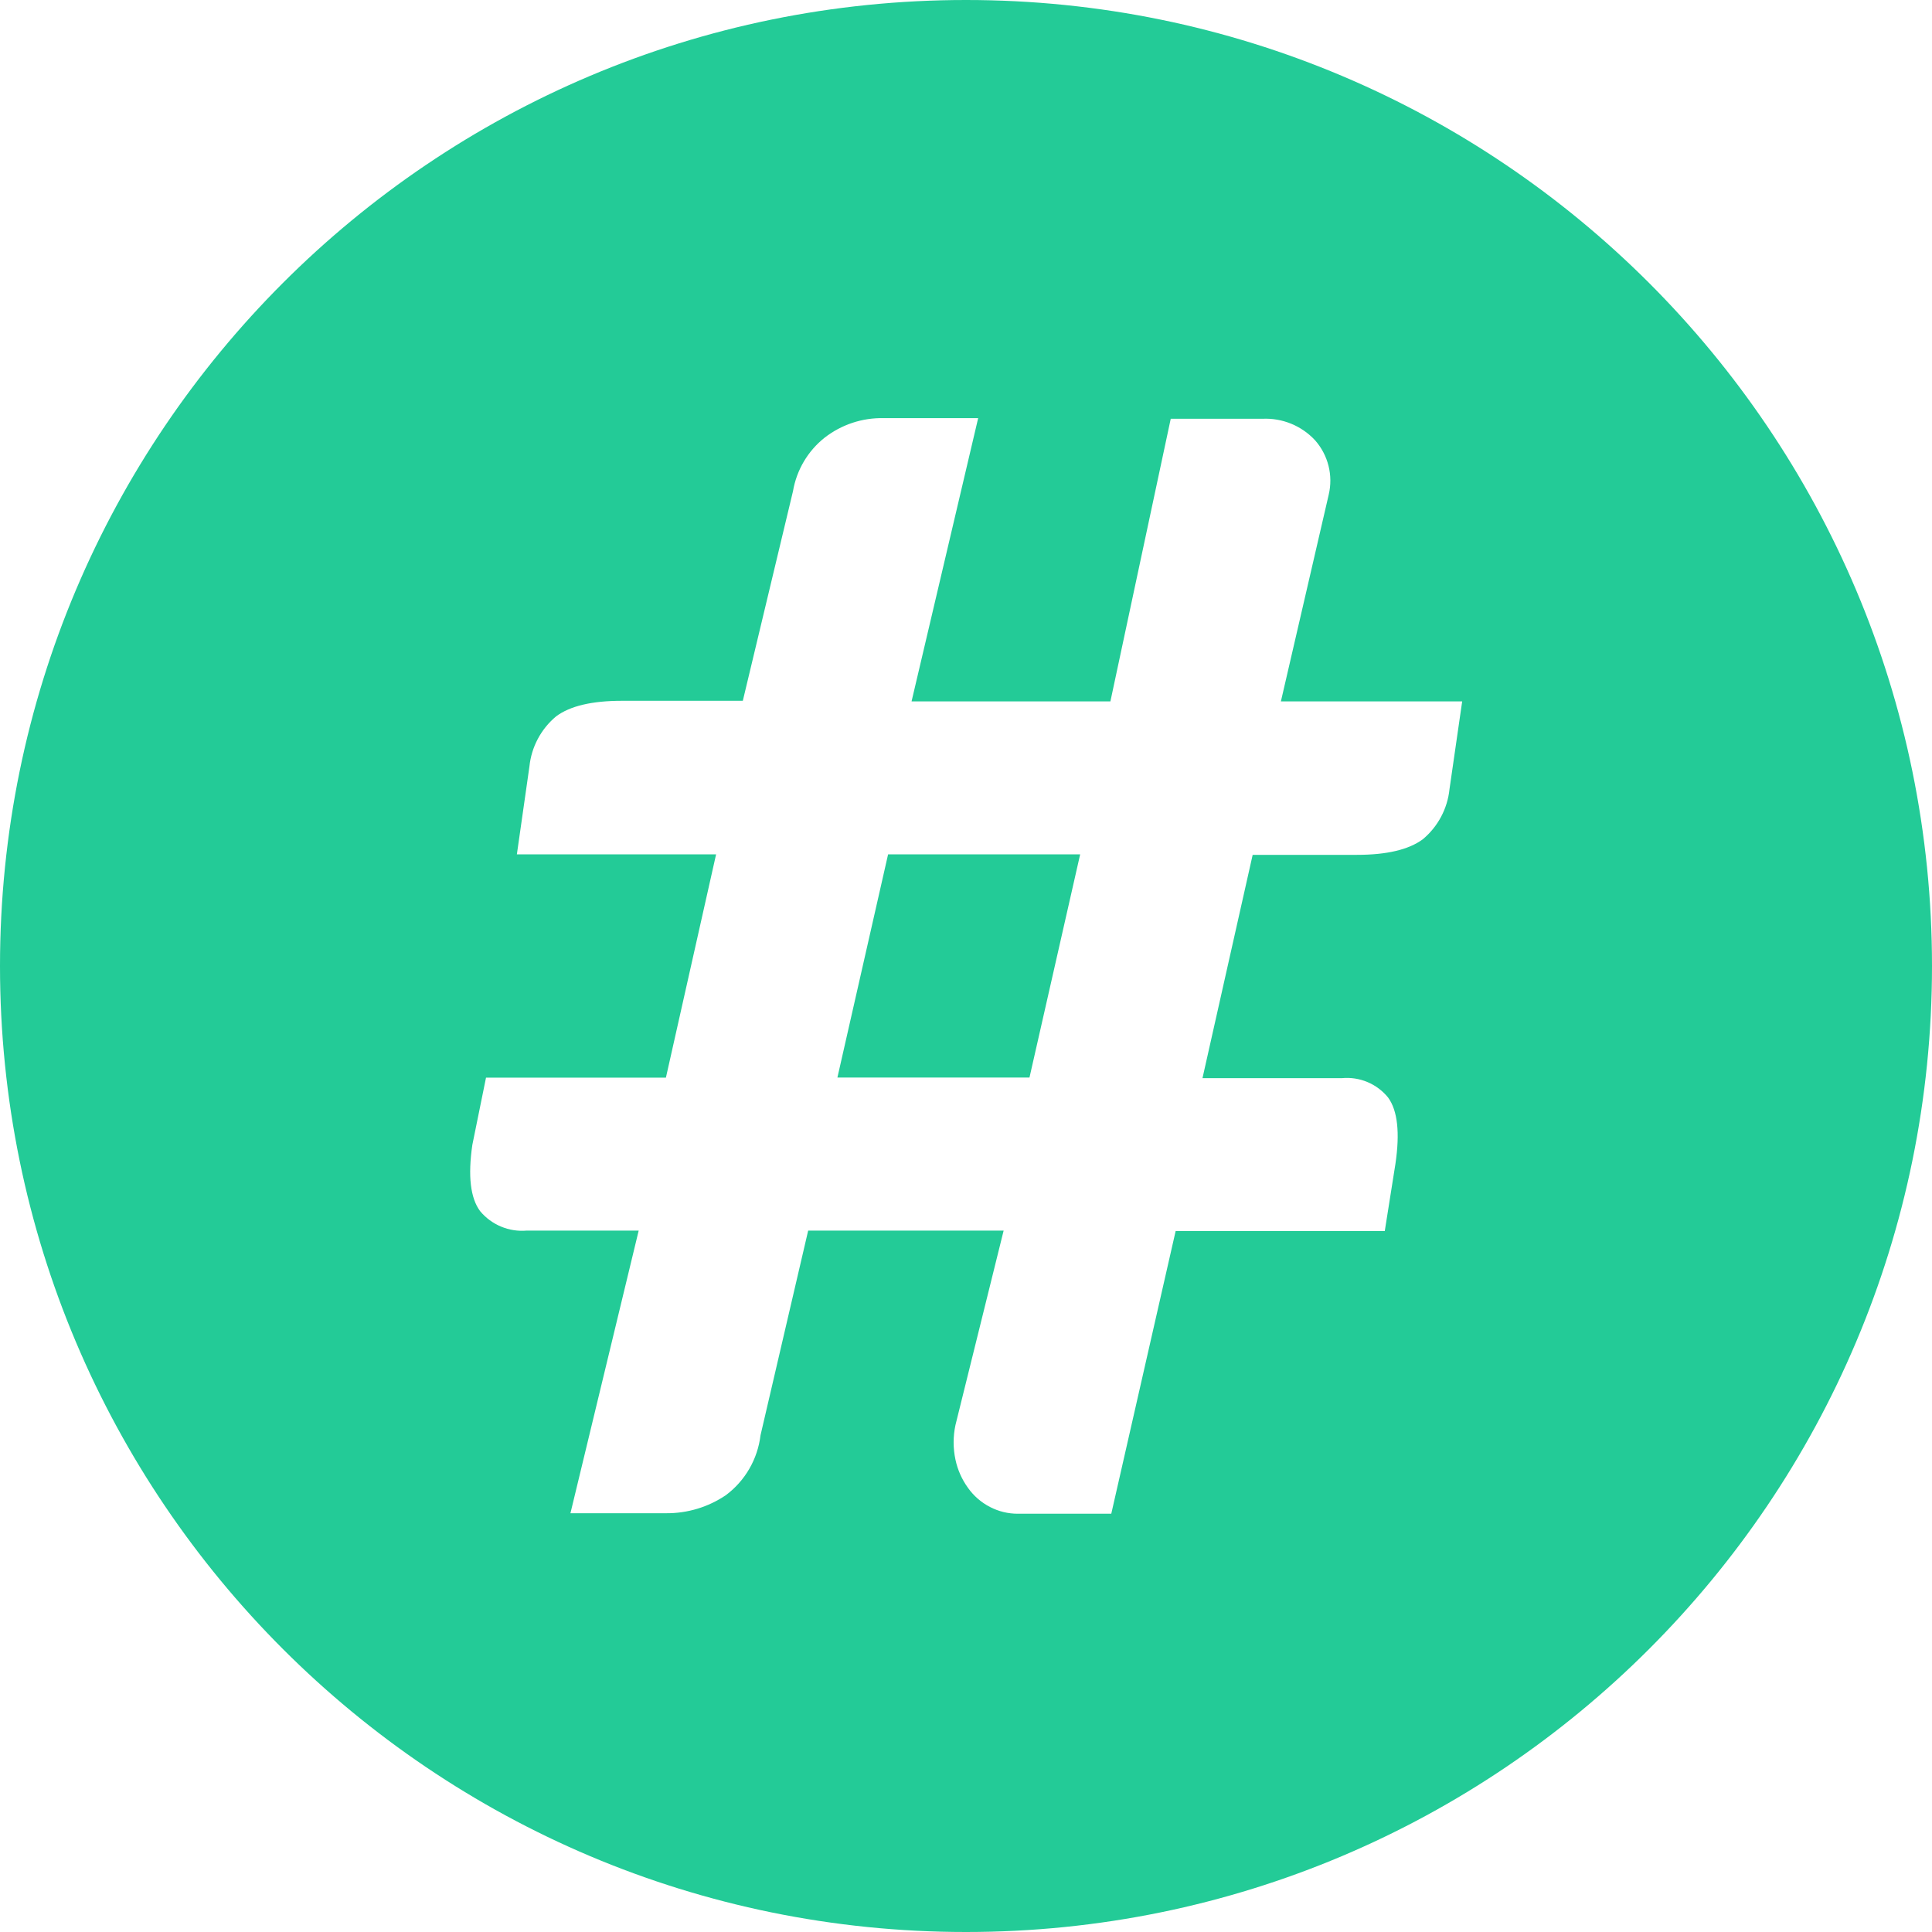
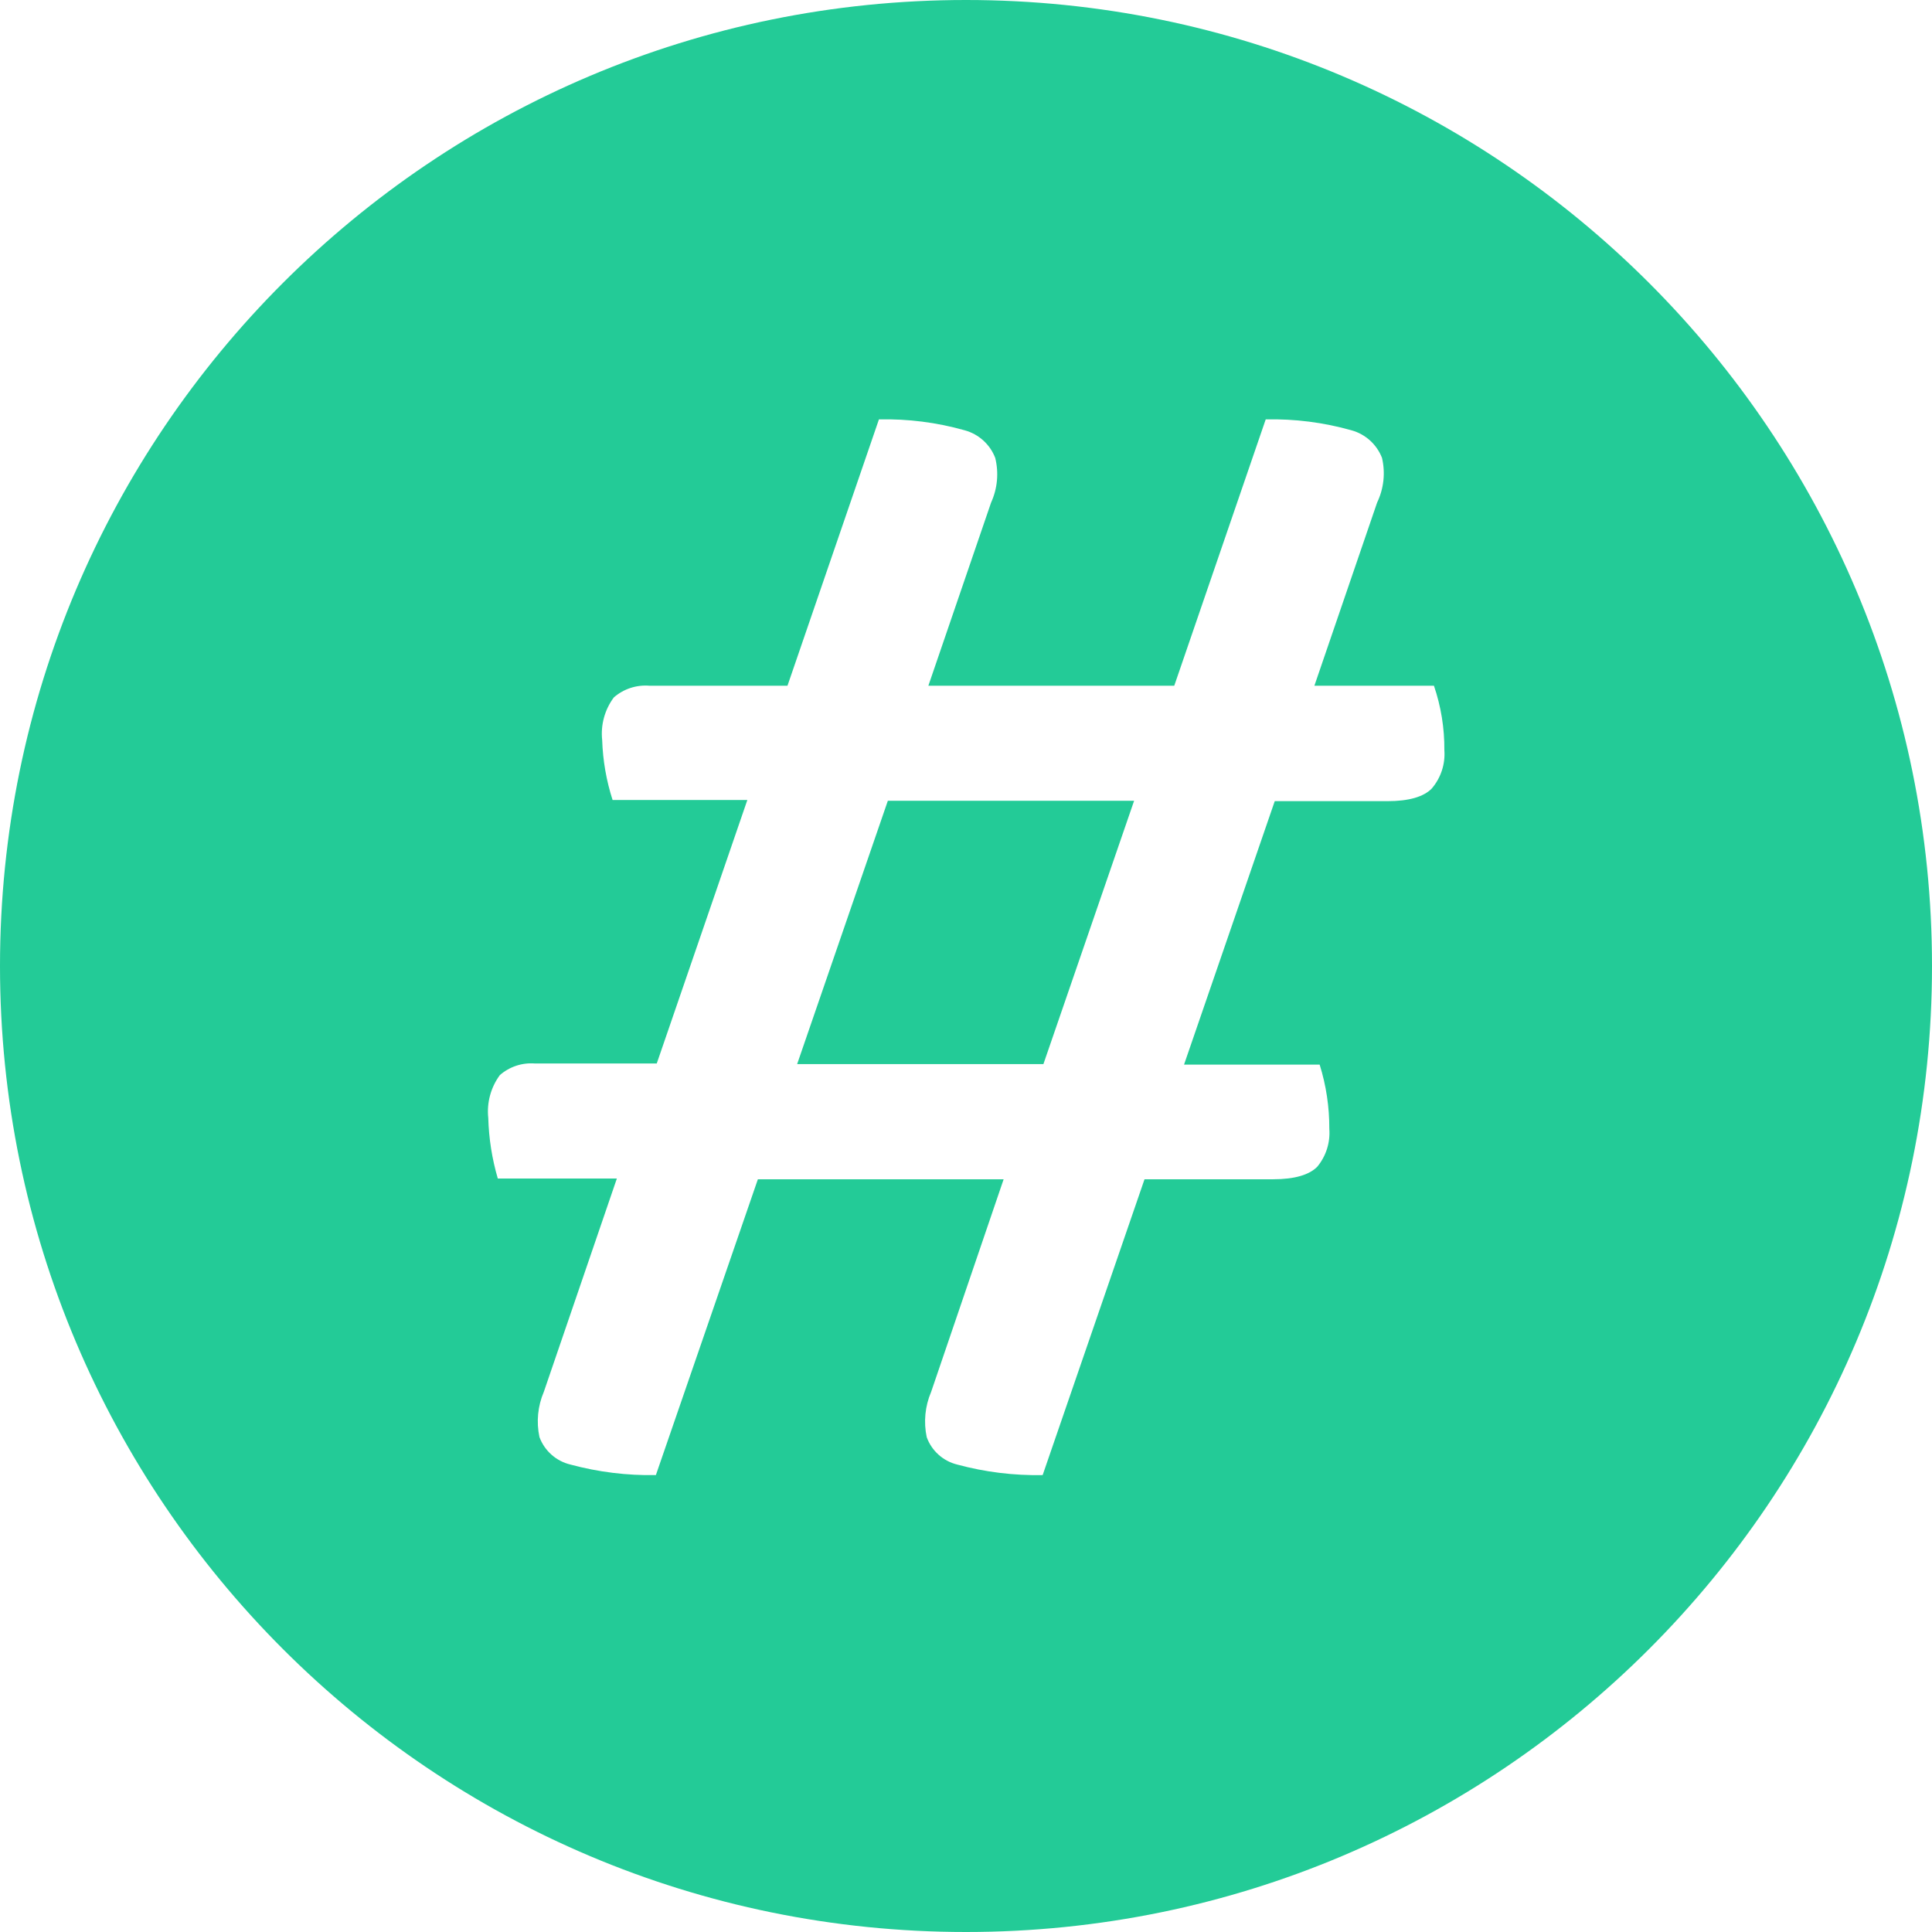
<svg xmlns="http://www.w3.org/2000/svg" viewBox="0 0 154 154">
  <defs>
    <style>
      .a {
        fill: #23cb97;
      }
    </style>
  </defs>
  <g>
-     <polygon class="a" points="66.75 85.89 82.06 85.89 86.1 68.1 70.79 68.1 66.75 85.89" />
-     <path class="a" d="M77,0a77,77,0,1,0,77,77A77,77,0,0,0,77,0Zm38.54,62.9a6,6,0,0,1-2.13,4q-1.68,1.24-5.25,1.24H99.85l-4,17.8h11.11a4.23,4.23,0,0,1,3.69,1.55q1.13,1.56.58,5.28l-.85,5.36H93.71l-5.13,22.53H81.13a4.79,4.79,0,0,1-2.22-.54,4.91,4.91,0,0,1-1.75-1.52,5.94,5.94,0,0,1-1-2.25,6.61,6.61,0,0,1,0-2.76L80,98.09H64.42l-3.8,16.32a7,7,0,0,1-2.76,4.77,8.38,8.38,0,0,1-4.78,1.44H45.47l5.44-22.53H42a4.35,4.35,0,0,1-3.73-1.55q-1.16-1.56-.62-5.28l1.09-5.36H53.08l4-17.8H41.2l1-7a6,6,0,0,1,2.13-4q1.66-1.24,5.25-1.24h9.63l4-16.71a6.92,6.92,0,0,1,2.53-4.27,7.4,7.4,0,0,1,4.7-1.55h7.53L72.66,55.91H88.51l4.81-22.53h7.31a5.38,5.38,0,0,1,4.19,1.71,4.86,4.86,0,0,1,1.09,4.35L102.1,55.91h14.45Z" />
+     <path class="a" d="M77,0a77,77,0,1,0,77,77A77,77,0,0,0,77,0Zm37.12,62.86c-.64.65-1.81,1-3.51,1h-9l-7.23,21h10.81a16.87,16.87,0,0,1,.77,5.12A4.23,4.23,0,0,1,105,93c-.64.65-1.81,1-3.52,1H91.23l-8.12,23.58a24.28,24.28,0,0,1-6.81-.84,3.46,3.46,0,0,1-2.43-2.18,6,6,0,0,1,.35-3.61L80,94H60.41l-8.13,23.58a24.4,24.4,0,0,1-6.81-.84A3.5,3.5,0,0,1,43,114.55a6,6,0,0,1,.35-3.61l5.82-17H39.68a19,19,0,0,1-.76-4.83,4.89,4.89,0,0,1,.92-3.41,3.79,3.79,0,0,1,2.79-.93h9.72l7.22-21H48.83A17.43,17.43,0,0,1,48,59a4.83,4.83,0,0,1,.93-3.41,3.84,3.84,0,0,1,2.84-.93h11l7.29-21.23a23.21,23.21,0,0,1,6.84.87,3.63,3.63,0,0,1,2.43,2.2A5.44,5.44,0,0,1,79,40.06l-5,14.6H93.6l7.29-21.23a23.21,23.21,0,0,1,6.84.87,3.65,3.65,0,0,1,2.43,2.2,5.39,5.39,0,0,1-.39,3.56l-5,14.6h9.53a15.5,15.5,0,0,1,.83,5.13A4.22,4.22,0,0,1,114.12,62.86Z" />
+     <polygon class="a" points="63.54 84.82 83.17 84.82 90.4 63.83 70.77 63.83 63.54 84.82" />
  </g>
</svg>
